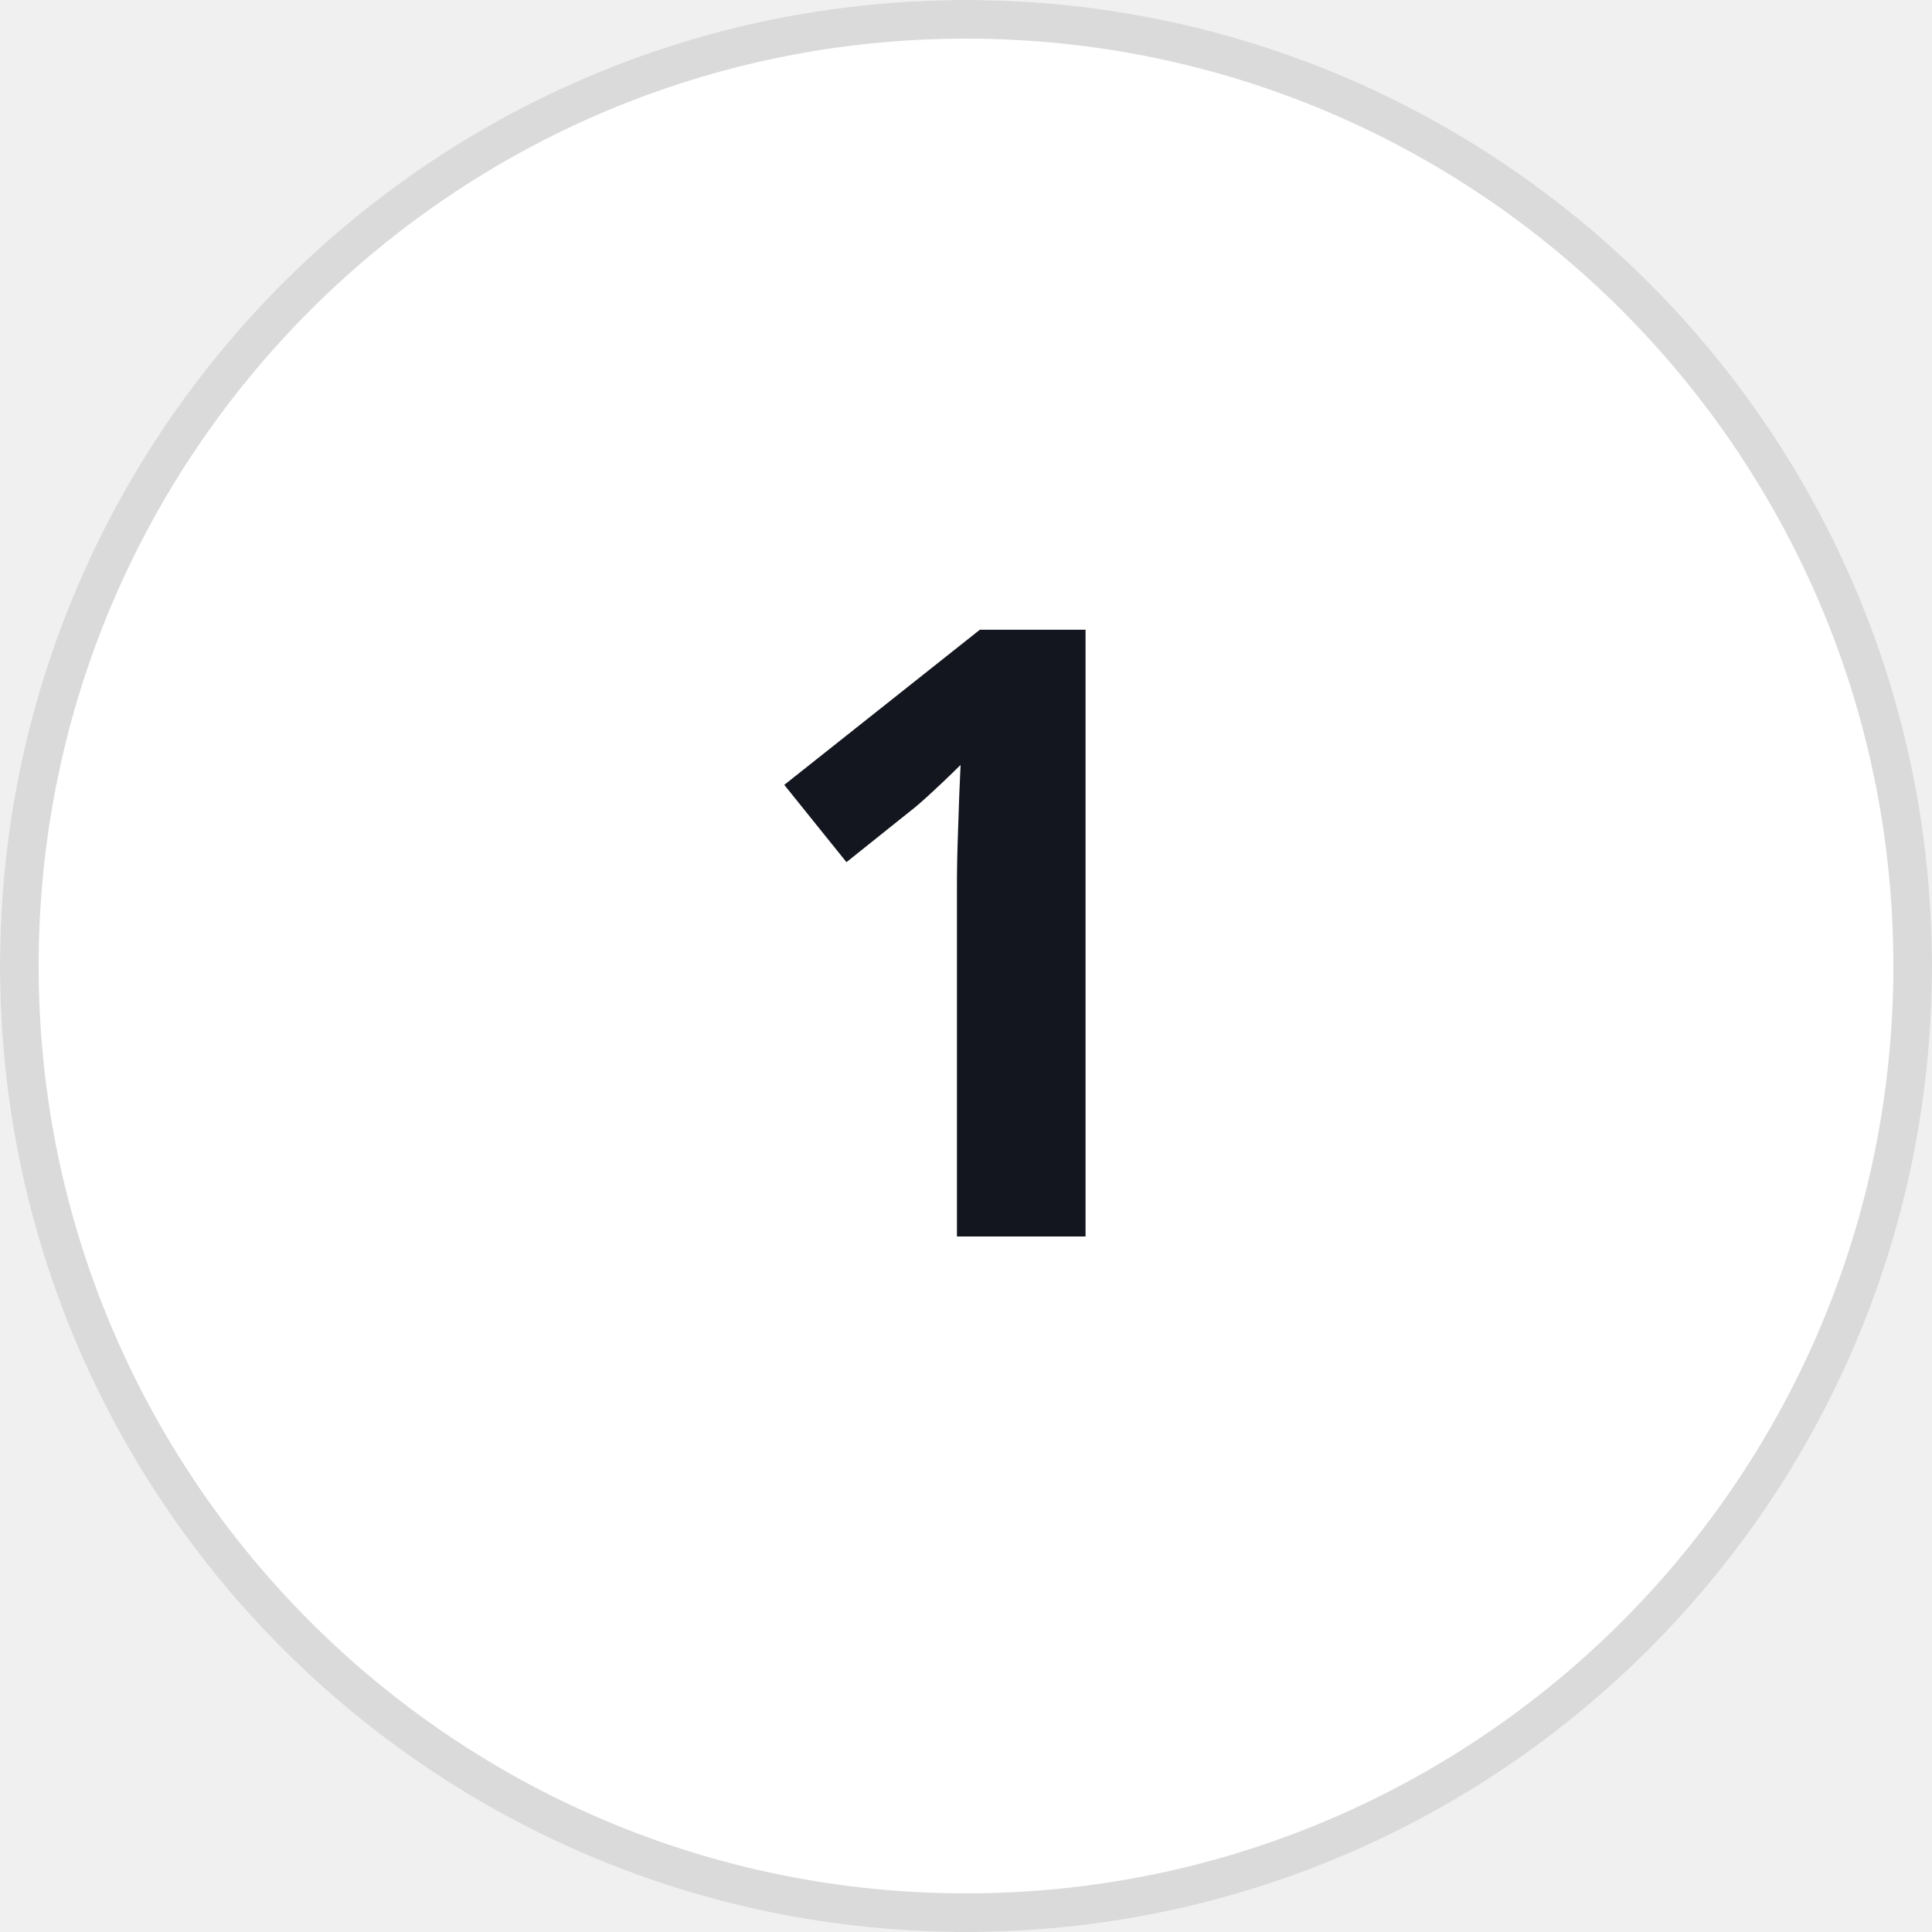
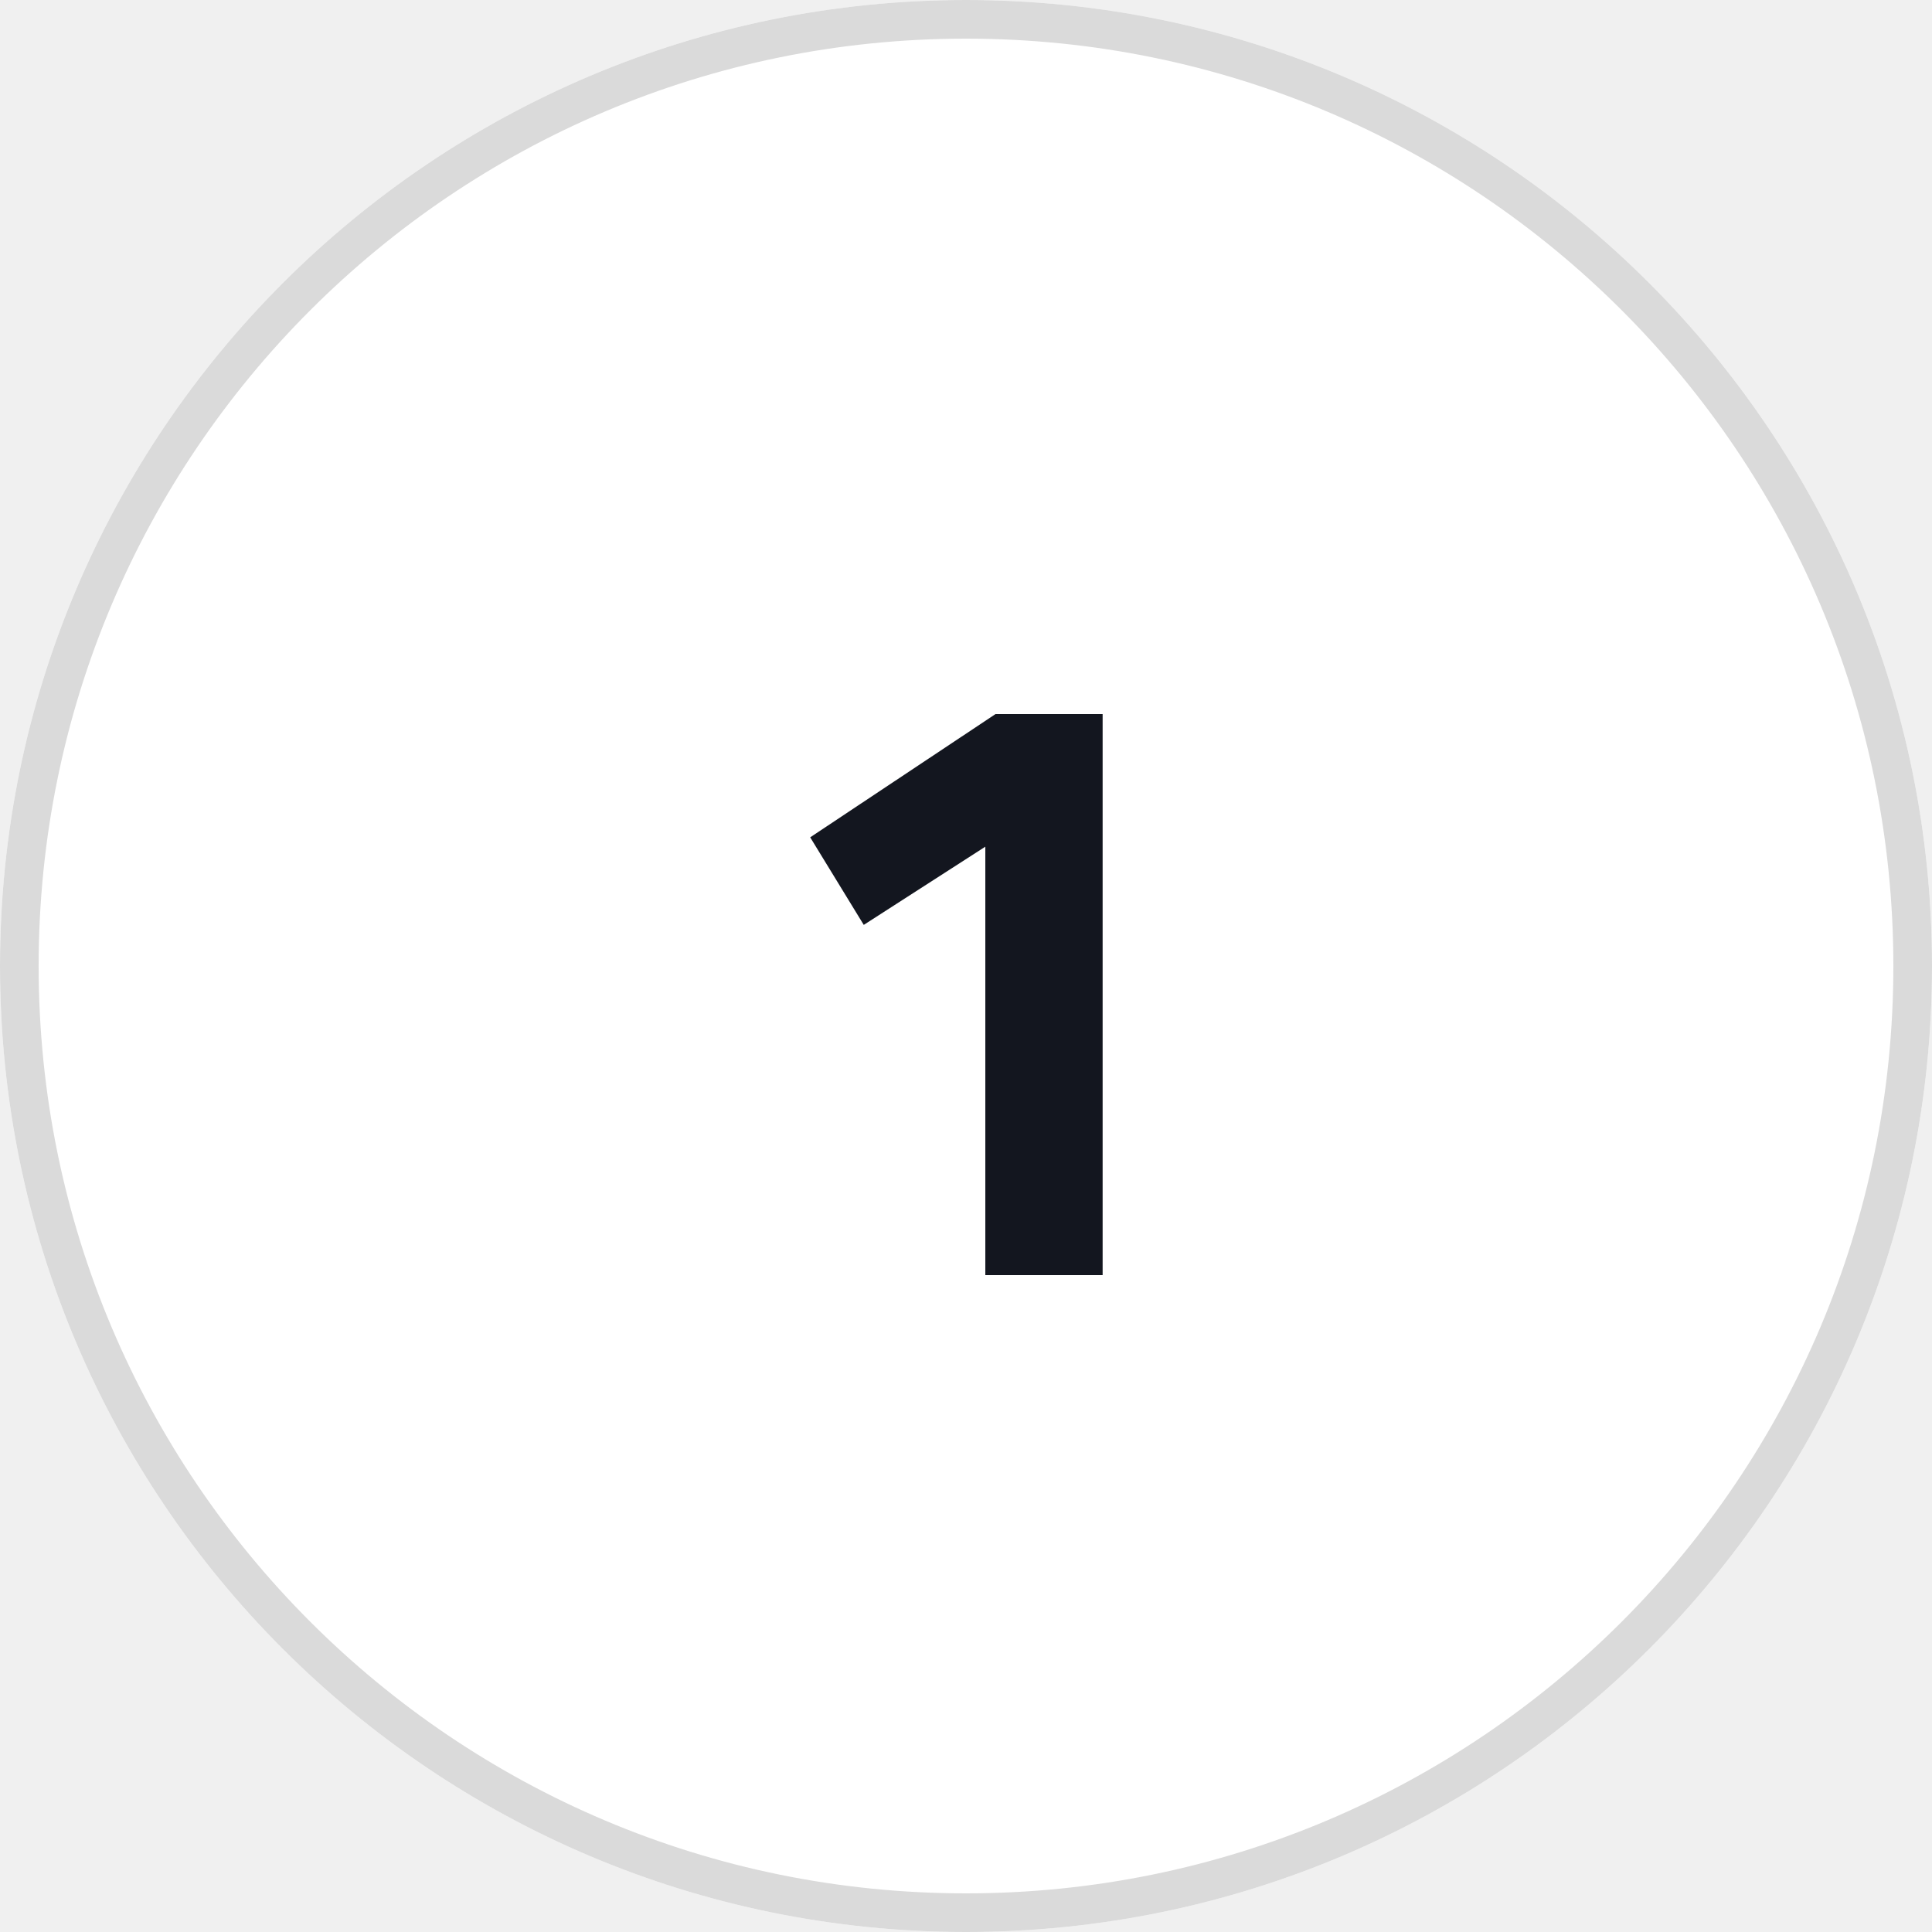
<svg xmlns="http://www.w3.org/2000/svg" xmlns:xlink="http://www.w3.org/1999/xlink" width="50px" height="50px" viewBox="0 0 50 50" version="1.1">
  <defs>
    <circle id="path-1" cx="25" cy="25" r="25" />
  </defs>
  <g id="Getting-started" stroke="none" stroke-width="1" fill="none" fill-rule="evenodd">
    <g id="Bitcoin.org---Getting-Started--Desktop" transform="translate(-775, -724)">
      <g id="//Content" transform="translate(0, 473)">
        <g id="How-to-use-btc" transform="translate(215, 136)">
          <g id="1" transform="translate(0, 115)">
-             <g id="Number" transform="translate(500, 0)">
-               <g id="Group" transform="translate(60, 0)">
-                 <g id="Oval">
-                   <use fill="#FFFFFF" fill-rule="evenodd" xlink:href="#path-1" />
-                   <circle stroke="#DADADA" stroke-width="1" cx="25" cy="25" r="24.5" />
-                 </g>
-                 <text id="H3" font-family="TitilliumWeb-Bold, Titillium Web" font-size="22" font-weight="bold" line-spacing="22" fill="#13161F">
-                   <tspan x="19" y="32">1</tspan>
-                 </text>
+             <g id="Number" transform="translate(560, 0)">
+               <g id="Oval">
+                 <use fill="#FFFFFF" fill-rule="evenodd" xlink:href="#path-1" />
+                 <circle stroke="#DADADA" stroke-width="1" cx="25" cy="25" r="24.5" />
              </g>
+               <polygon id="H3" fill="#13161F" points="28.536 18.48 28.536 33 25.5 33 25.5 21.912 22.354 23.936 20.968 21.67 25.764 18.48" />
            </g>
          </g>
        </g>
      </g>
    </g>
  </g>
</svg>
